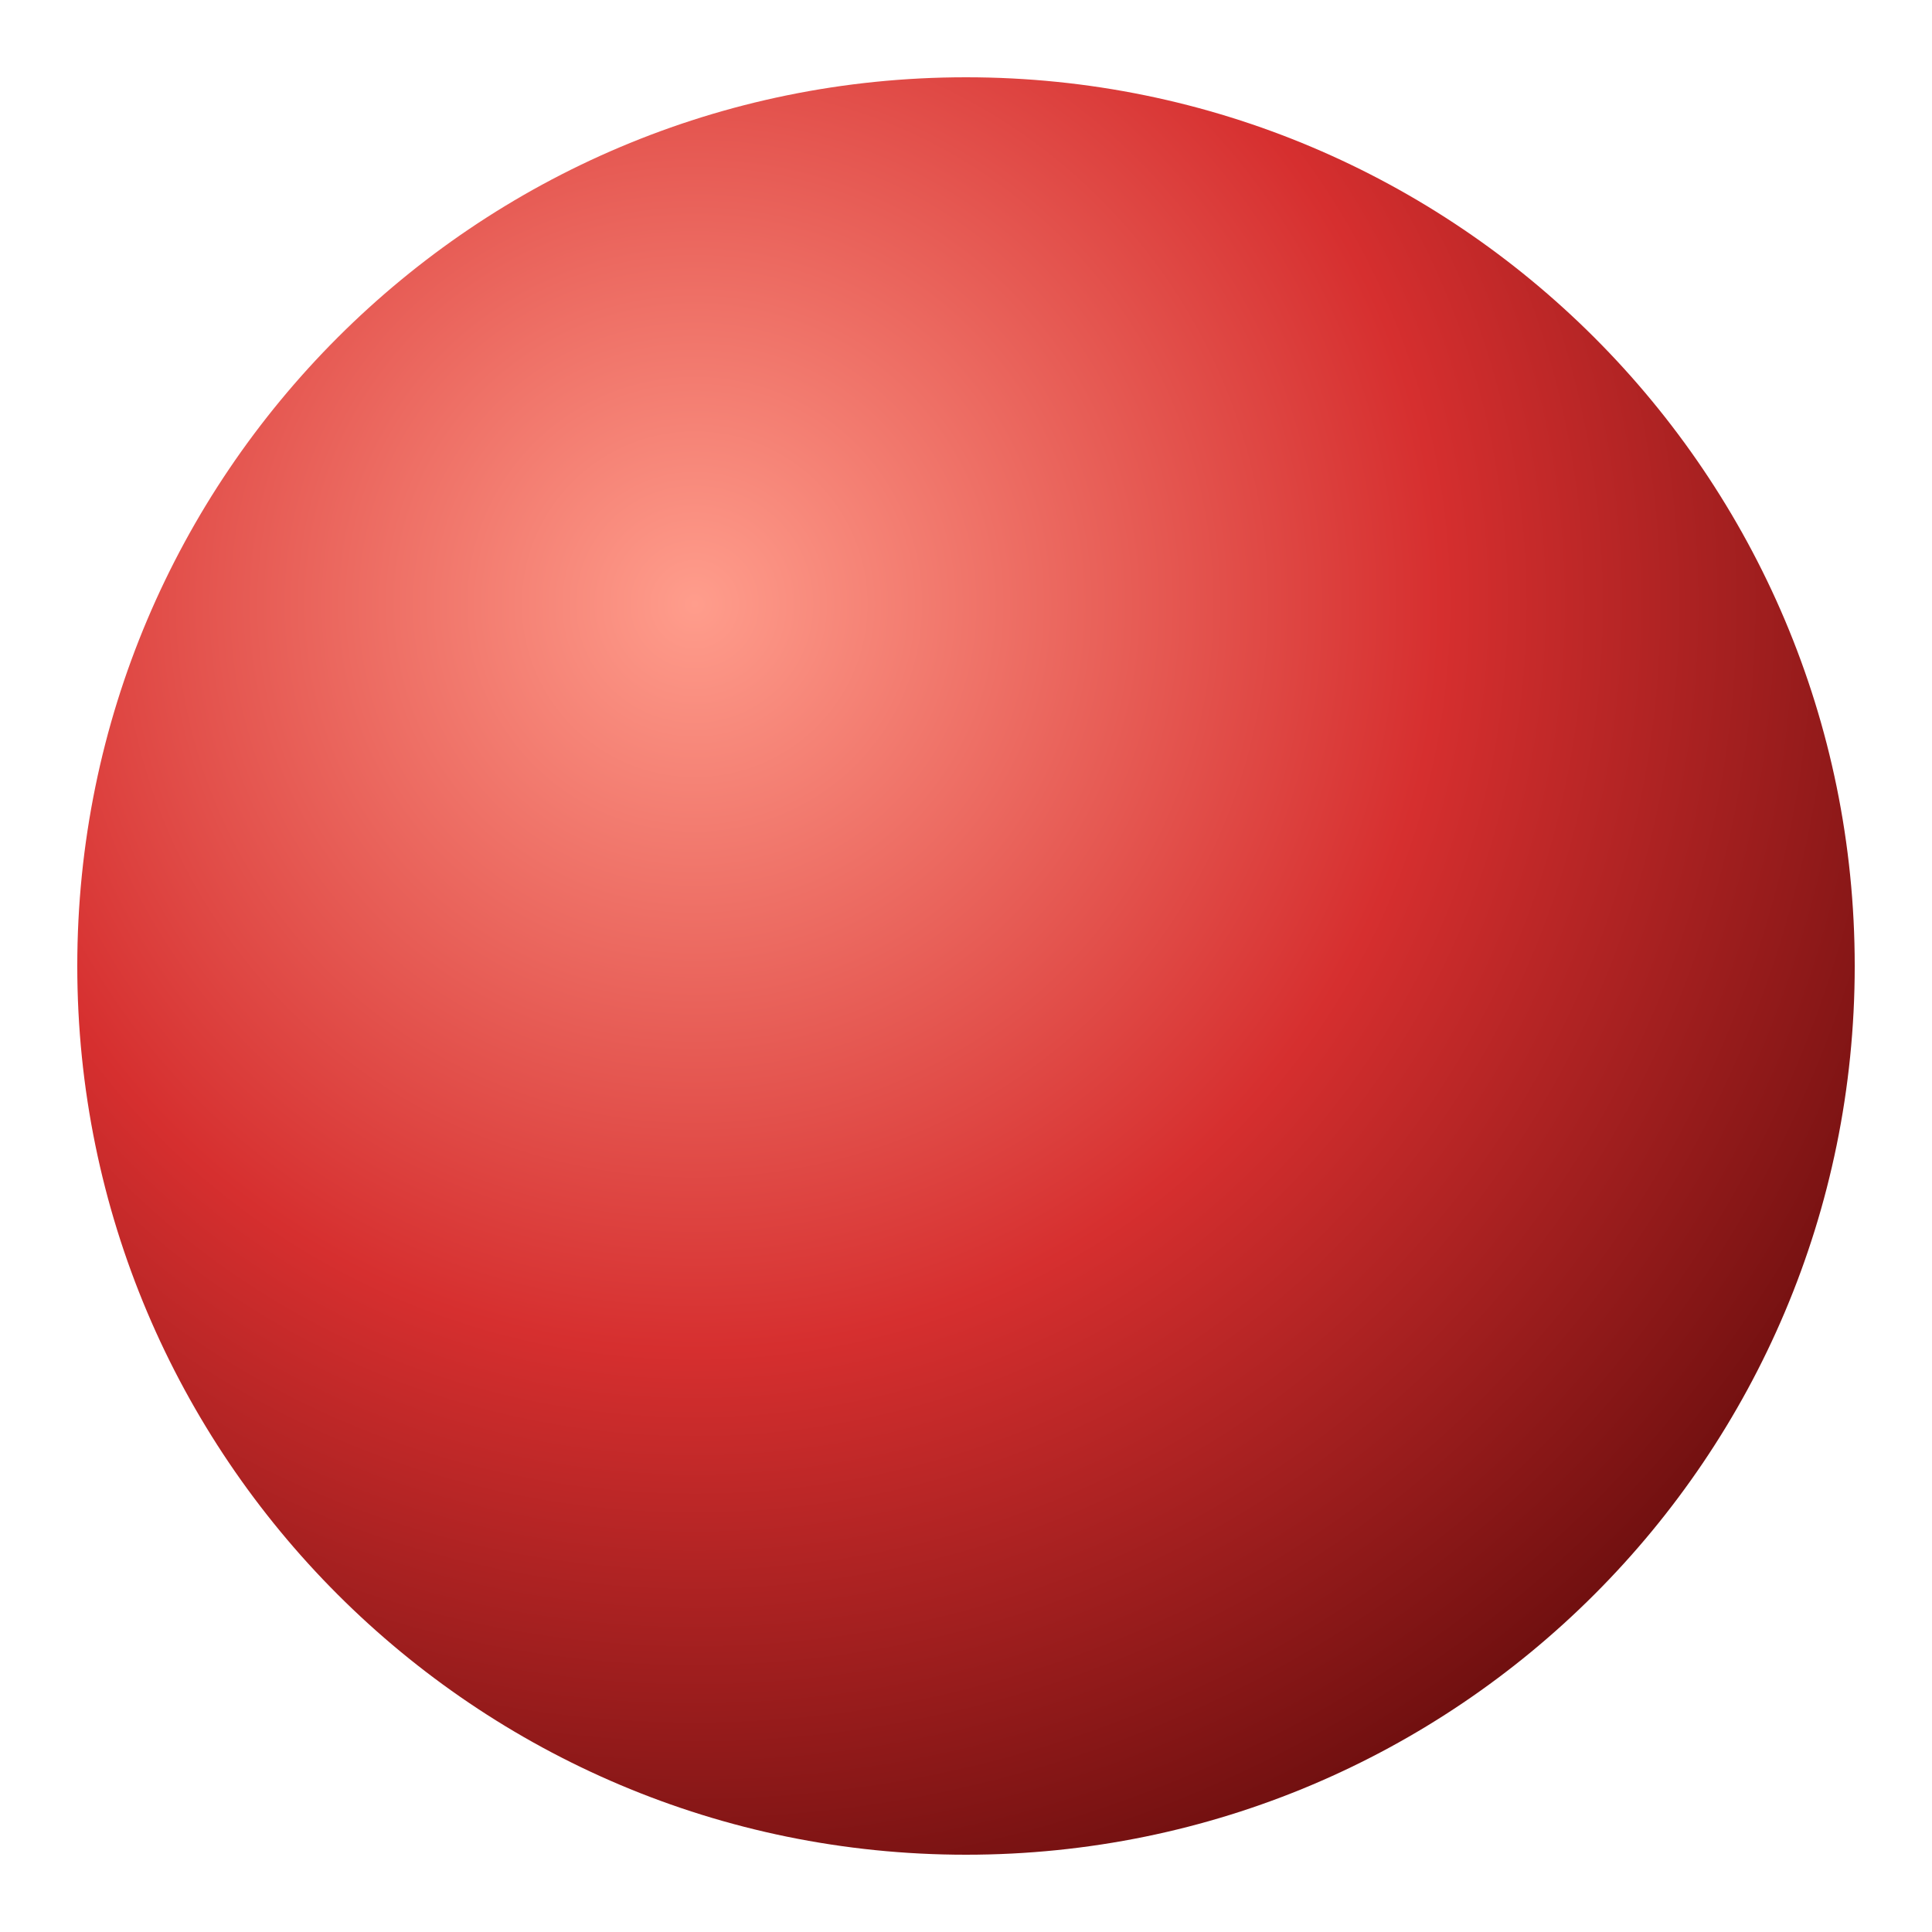
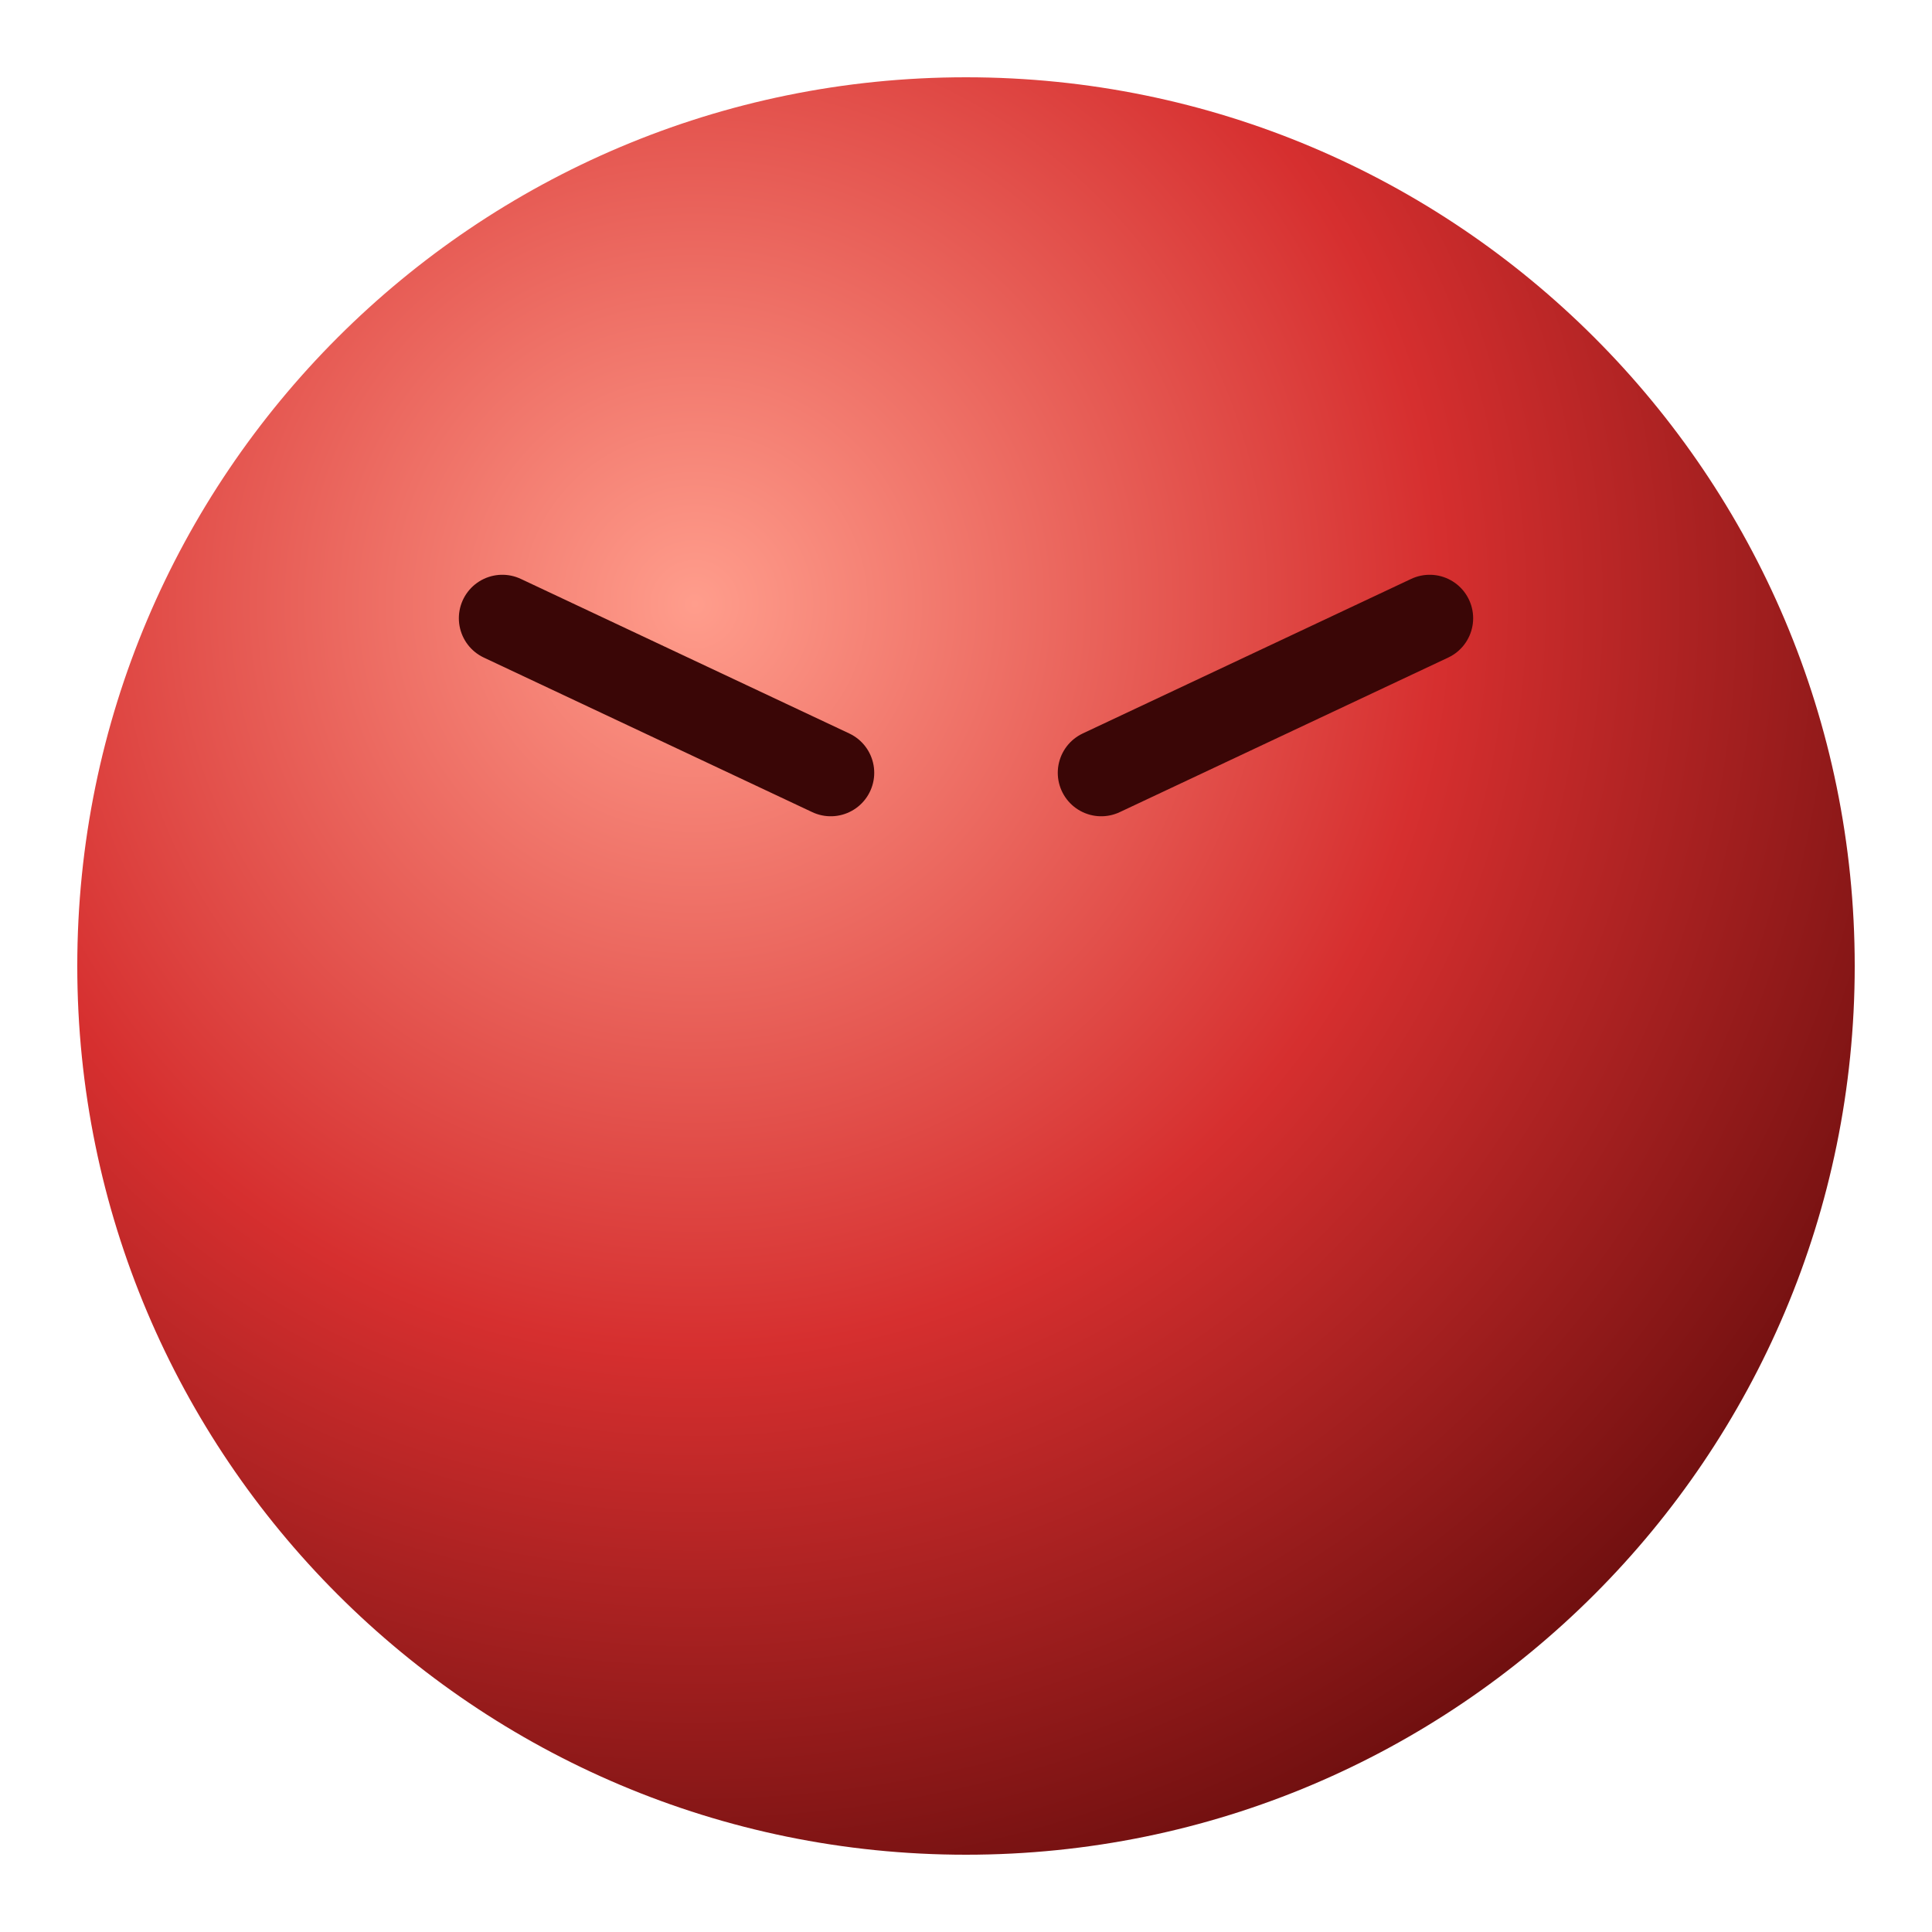
<svg xmlns="http://www.w3.org/2000/svg" viewBox="0 0 100 100">
  <defs>
    <radialGradient id="g" cx="35%" cy="30%" r="75%">
      <stop offset="0" stop-color="#ff9d8c" />
      <stop offset="0.55" stop-color="#d62f2f" />
      <stop offset="1" stop-color="#6e0f0f" />
    </radialGradient>
  </defs>
  <circle cx="50" cy="50" r="46" fill="url(#g)" />
+   <path d="M26 32 L43 40 M74 32 L57 40" stroke="#3a0606" stroke-width="4.5" stroke-linecap="round" />
</svg>
